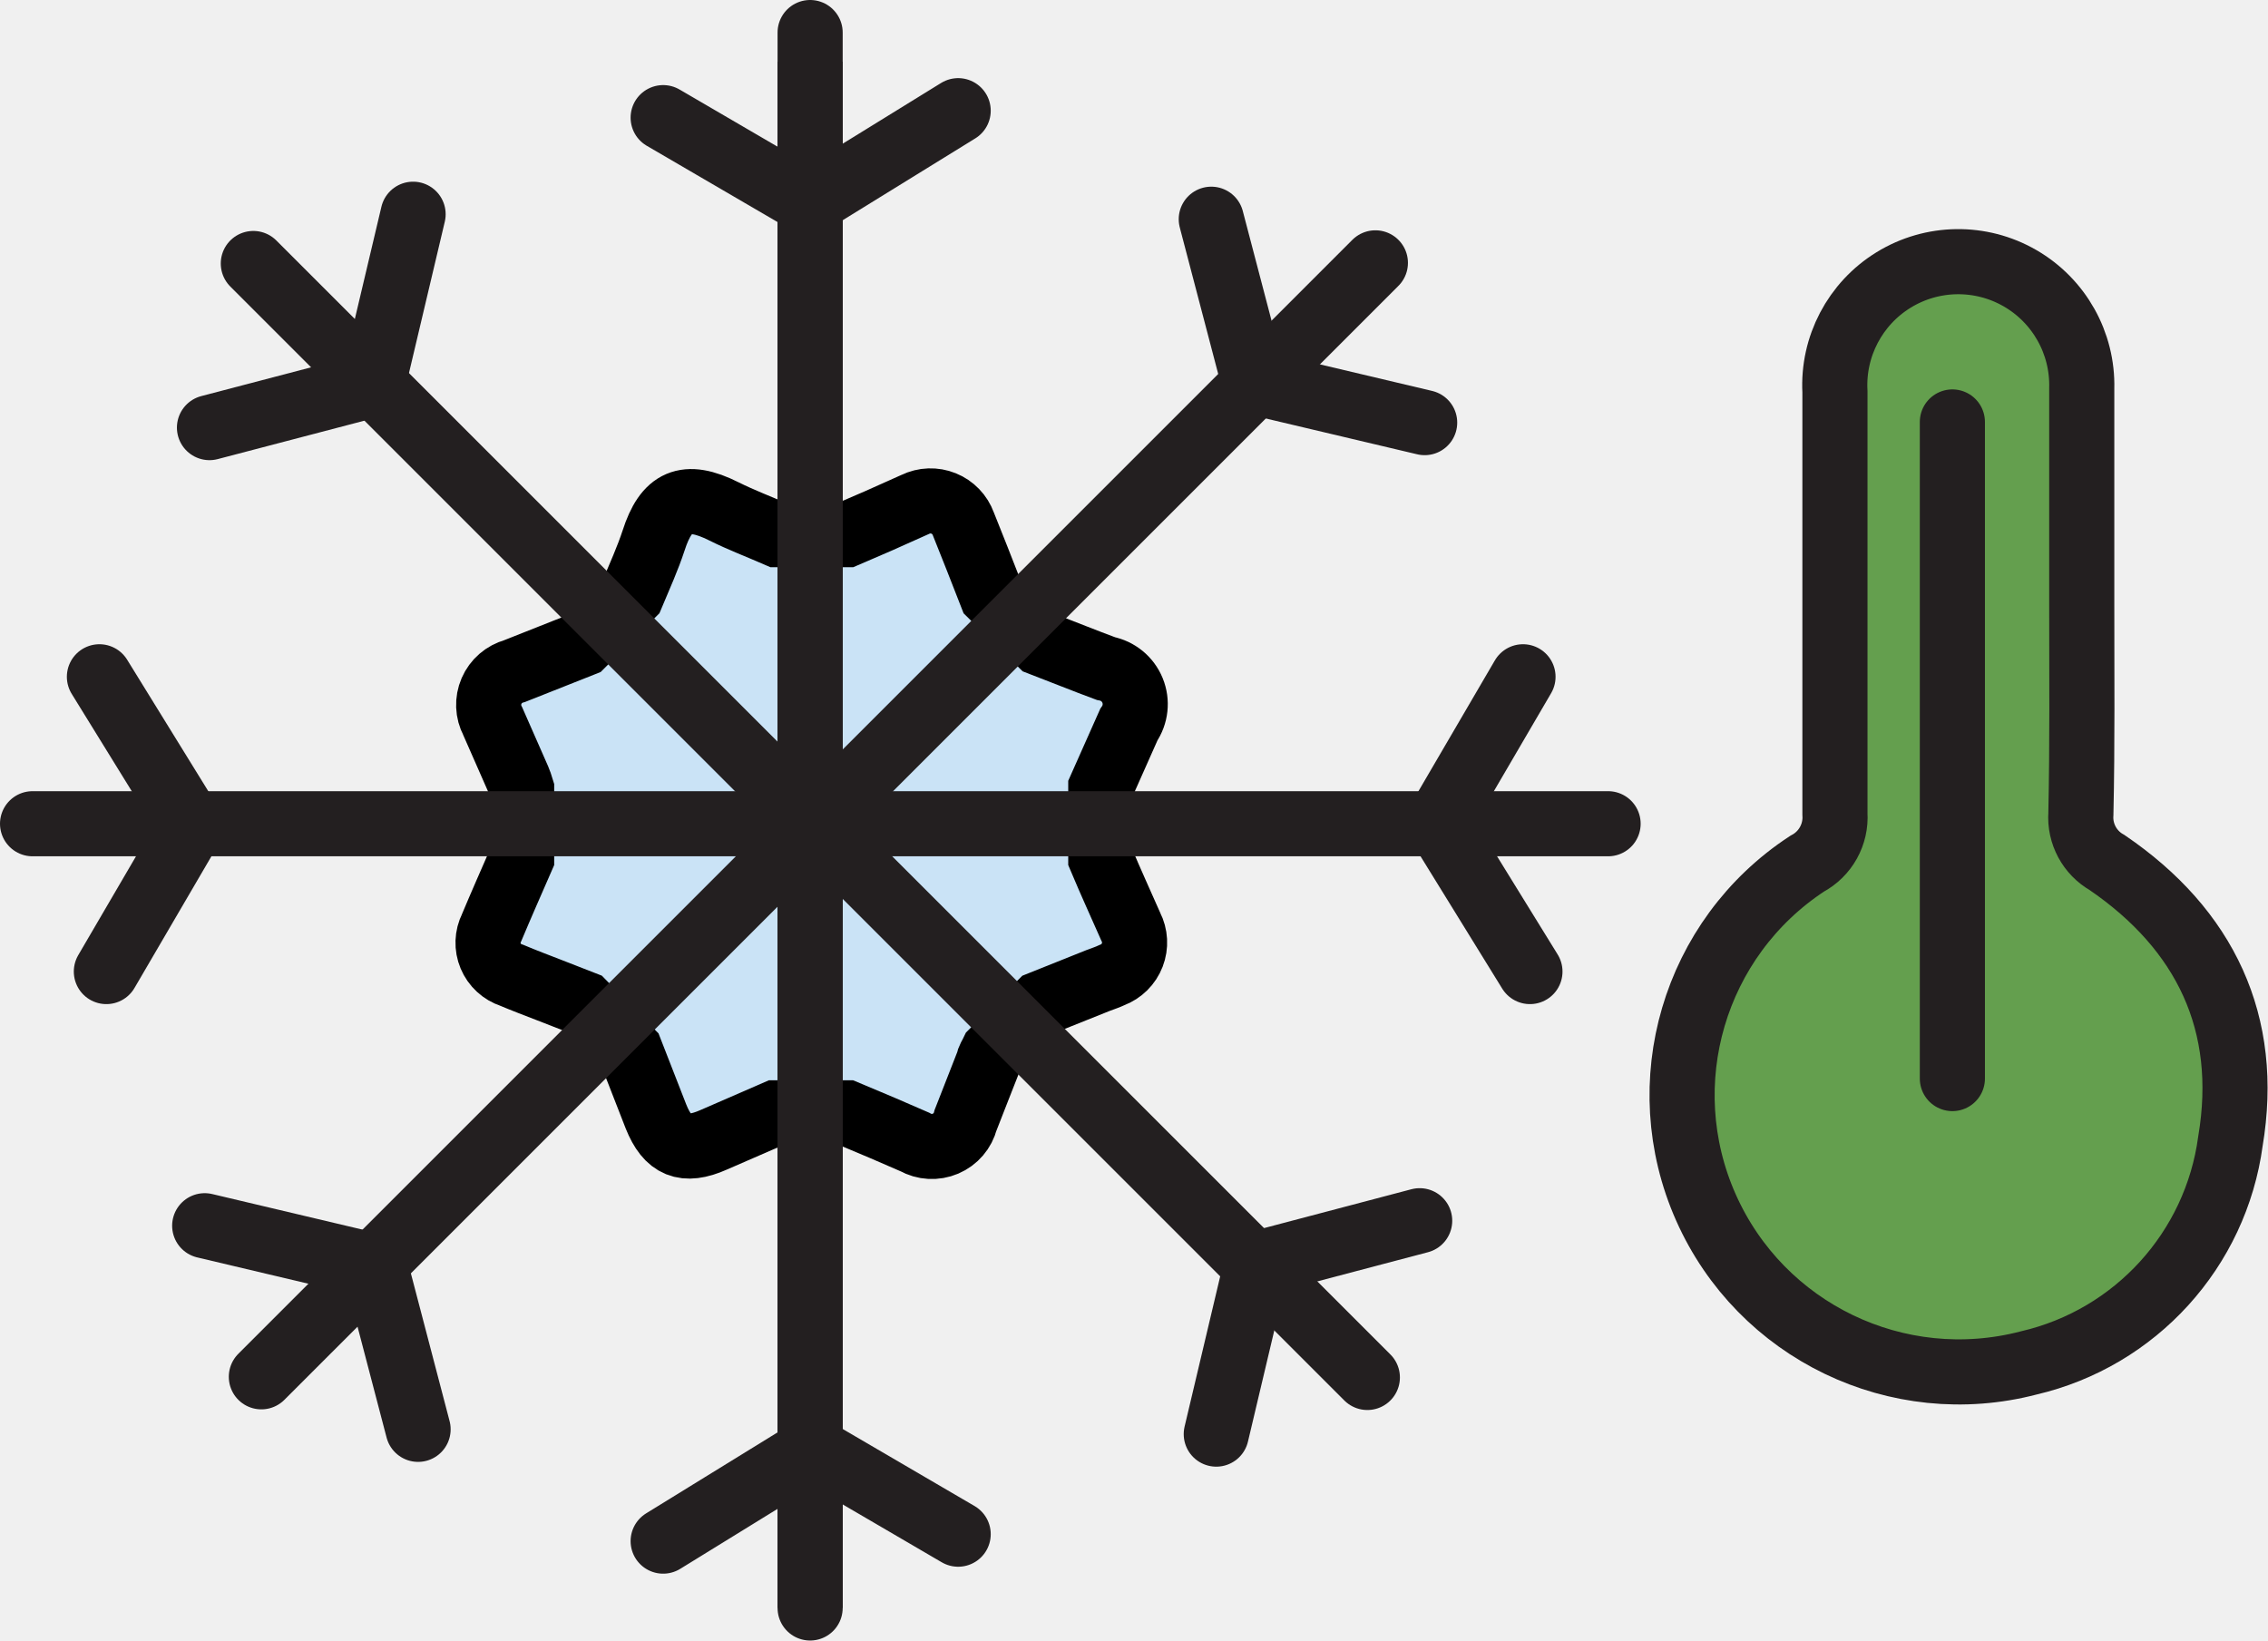
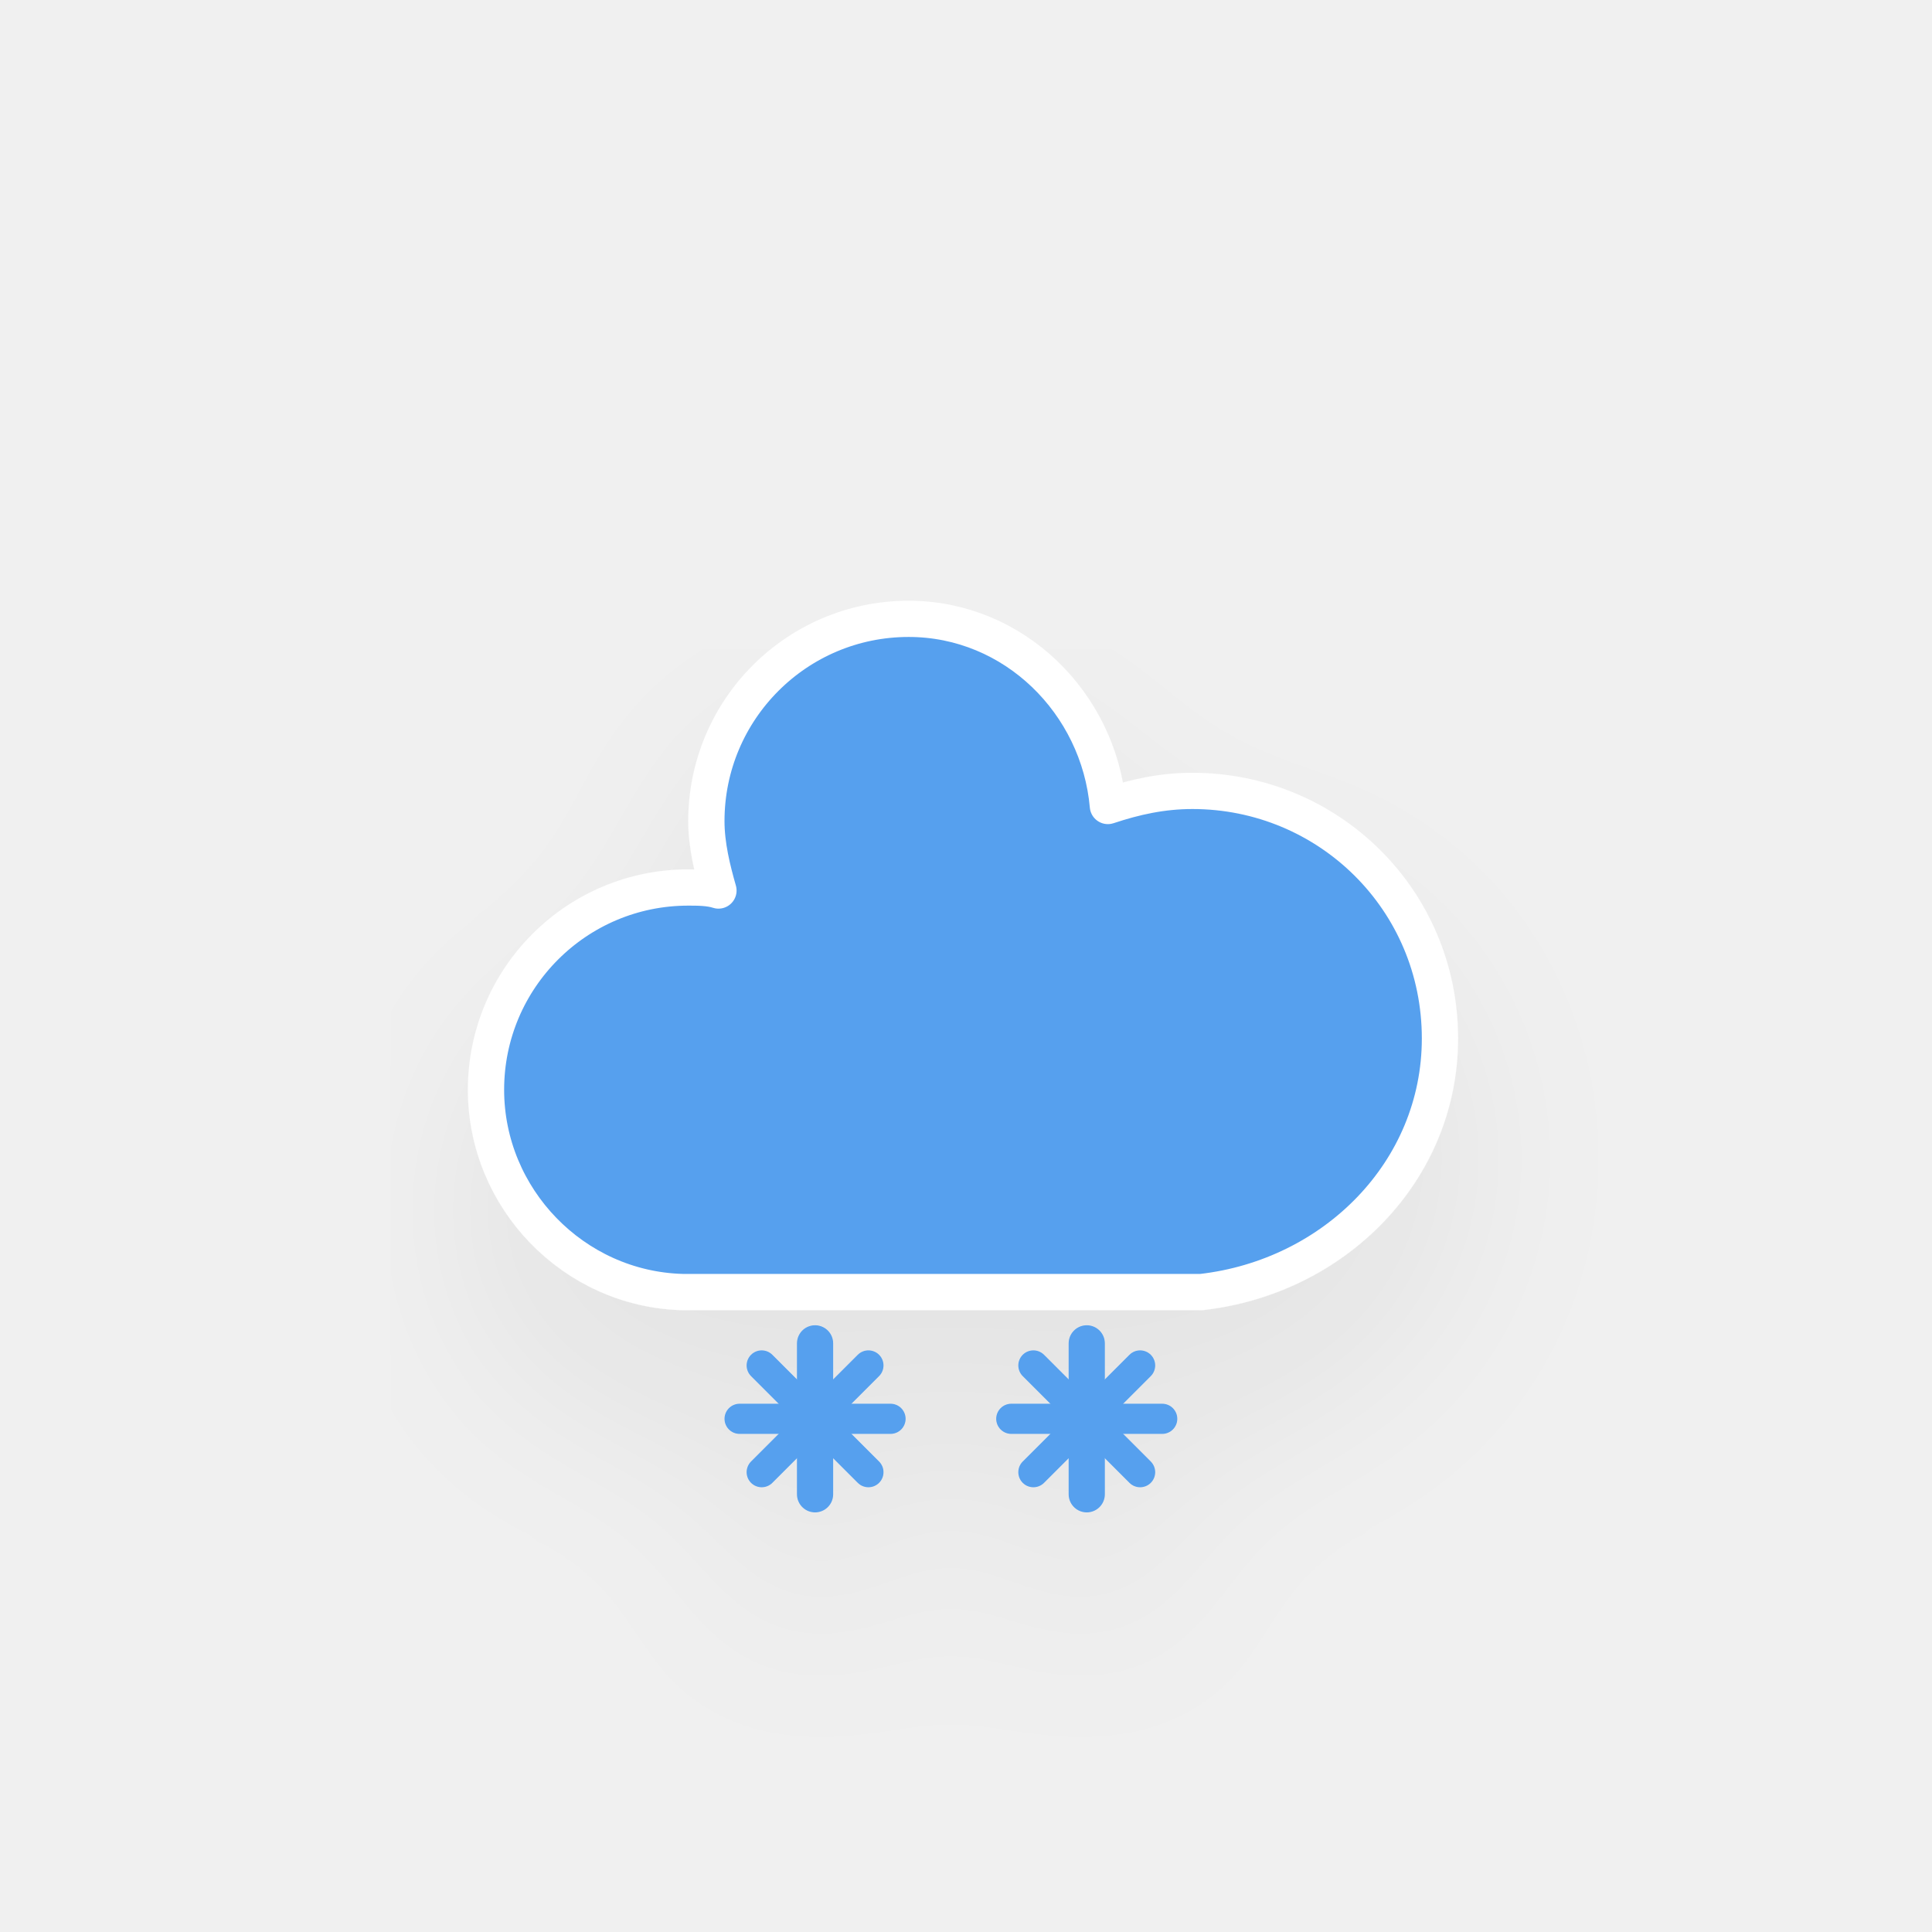
- <svg xmlns="http://www.w3.org/2000/svg" viewBox="0 0 104.48 75.58">
+ <svg xmlns="http://www.w3.org/2000/svg" version="1.1" width="64" height="64" viewbox="0 0 64 64">
  <defs>
-     <style>.cls-1{fill:#cae3f6;}.cls-2{fill:#649f4e;}.cls-3,.cls-4,.cls-5{fill:none;stroke-miterlimit:10;stroke-width:3px;}.cls-3,.cls-5{stroke:#231f20;}.cls-3{stroke-linecap:round;}.cls-4{stroke:#000;}</style>
+     <filter id="blur" width="200%" height="200%">
+       <feGaussianBlur in="SourceAlpha" stdDeviation="3" />
+       <feOffset dx="0" dy="4" result="offsetblur" />
+       <feComponentTransfer>
+         <feFuncA type="linear" slope="0.05" />
+       </feComponentTransfer>
+       <feMerge>
+         <feMergeNode />
+         <feMergeNode in="SourceGraphic" />
+       </feMerge>
+     </filter>
+     <style type="text/css">
+ /*
+ ** CLOUDS
+ */
+ @keyframes am-weather-cloud-2 {
+   0% {
+     -webkit-transform: translate(0px,0px);
+        -moz-transform: translate(0px,0px);
+         -ms-transform: translate(0px,0px);
+             transform: translate(0px,0px);
+   }
+ 
+   50% {
+     -webkit-transform: translate(2px,0px);
+        -moz-transform: translate(2px,0px);
+         -ms-transform: translate(2px,0px);
+             transform: translate(2px,0px);
+   }
+ 
+   100% {
+     -webkit-transform: translate(0px,0px);
+        -moz-transform: translate(0px,0px);
+         -ms-transform: translate(0px,0px);
+             transform: translate(0px,0px);
+   }
+ }
+ 
+ .am-weather-cloud-2 {
+   -webkit-animation-name: am-weather-cloud-2;
+      -moz-animation-name: am-weather-cloud-2;
+           animation-name: am-weather-cloud-2;
+   -webkit-animation-duration: 3s;
+      -moz-animation-duration: 3s;
+           animation-duration: 3s;
+   -webkit-animation-timing-function: linear;
+      -moz-animation-timing-function: linear;
+           animation-timing-function: linear;
+   -webkit-animation-iteration-count: infinite;
+      -moz-animation-iteration-count: infinite;
+           animation-iteration-count: infinite;
+ }
+ 
+ /*
+ ** SNOW
+ */
+ @keyframes am-weather-snow {
+   0% {
+     -webkit-transform: translateX(0) translateY(0);
+        -moz-transform: translateX(0) translateY(0);
+         -ms-transform: translateX(0) translateY(0);
+             transform: translateX(0) translateY(0);
+   }
+ 
+   33.33% {
+     -webkit-transform: translateX(-1.2px) translateY(2px);
+        -moz-transform: translateX(-1.2px) translateY(2px);
+         -ms-transform: translateX(-1.2px) translateY(2px);
+             transform: translateX(-1.2px) translateY(2px);
+   }
+ 
+   66.66% {
+     -webkit-transform: translateX(1.4px) translateY(4px);
+        -moz-transform: translateX(1.4px) translateY(4px);
+         -ms-transform: translateX(1.4px) translateY(4px);
+             transform: translateX(1.4px) translateY(4px);
+     opacity: 1;
+   }
+ 
+   100% {
+     -webkit-transform: translateX(-1.6px) translateY(6px);
+        -moz-transform: translateX(-1.6px) translateY(6px);
+         -ms-transform: translateX(-1.6px) translateY(6px);
+             transform: translateX(-1.6px) translateY(6px);
+     opacity: 0;
+   }
+ }
+ 
+ .am-weather-snow-1 {
+   -webkit-animation-name: am-weather-snow;
+      -moz-animation-name: am-weather-snow;
+       -ms-animation-name: am-weather-snow;
+           animation-name: am-weather-snow;
+   -webkit-animation-duration: 2s;
+      -moz-animation-duration: 2s;
+       -ms-animation-duration: 2s;
+           animation-duration: 2s;
+   -webkit-animation-timing-function: linear;
+      -moz-animation-timing-function: linear;
+       -ms-animation-timing-function: linear;
+           animation-timing-function: linear;
+   -webkit-animation-iteration-count: infinite;
+      -moz-animation-iteration-count: infinite;
+       -ms-animation-iteration-count: infinite;
+           animation-iteration-count: infinite;
+ }
+ 
+ .am-weather-snow-2 {
+   -webkit-animation-name: am-weather-snow;
+      -moz-animation-name: am-weather-snow;
+       -ms-animation-name: am-weather-snow;
+           animation-name: am-weather-snow;
+   -webkit-animation-delay: 1.2s;
+      -moz-animation-delay: 1.2s;
+       -ms-animation-delay: 1.2s;
+           animation-delay: 1.2s;
+   -webkit-animation-duration: 2s;
+      -moz-animation-duration: 2s;
+       -ms-animation-duration: 2s;
+           animation-duration: 2s;
+   -webkit-animation-timing-function: linear;
+      -moz-animation-timing-function: linear;
+       -ms-animation-timing-function: linear;
+           animation-timing-function: linear;
+   -webkit-animation-iteration-count: infinite;
+      -moz-animation-iteration-count: infinite;
+       -ms-animation-iteration-count: infinite;
+           animation-iteration-count: infinite;
+ }
+ 
+         </style>
  </defs>
-   <g id="Layer_2" data-name="Layer 2">
-     <g id="Layer_1-2" data-name="Layer 1">
-       <path class="cls-1" d="M52.09,42.69c-.44-1-.9-2-1.38-3.14l0-3.26L52,33.39a1.67,1.67,0,0,0-1.06-2.59c-1-.37-1.93-.75-3-1.16l-2.27-2.23c-.45-1.15-.86-2.21-1.29-3.27a1.61,1.61,0,0,0-2.22-.9L40.46,24,39,24.63h-3.2c-.85-.37-1.67-.68-2.45-1.07-1.77-.89-2.66-.47-3.24,1.34-.27.82-.63,1.62-1,2.5l-2.28,2.28L23.7,30.92a1.61,1.61,0,0,0-1,2.31l1.17,2.66a4.52,4.52,0,0,1,.16.45l0,3.2c-.48,1.1-.94,2.14-1.38,3.19a1.57,1.57,0,0,0,.92,2.2c.57.24,1.15.46,1.72.68l1.59.62,2.17,2.21,1.17,3c.54,1.35,1.31,1.67,2.66,1.07l2.85-1.24H39l1.64.69,1.5.65a1.6,1.6,0,0,0,2.34-1c.36-.9.7-1.81,1.06-2.71,0-.11.09-.22.2-.45l2.2-2.22,2.65-1.06c.21-.08.43-.15.64-.25A1.6,1.6,0,0,0,52.09,42.69Z" />
-       <path class="cls-2" d="M95.9,27.83V17.89a5.69,5.69,0,1,0-11.37.16c0,6.48,0,13,0,19.44a2.42,2.42,0,0,1-1.28,2.3,12.75,12.75,0,0,0,10.21,23,12.16,12.16,0,0,0,9.29-10.22c.91-5.41-1.15-9.74-5.68-12.83a2.39,2.39,0,0,1-1.21-2.25C95.93,34.29,95.9,31.06,95.9,27.83Z" />
-       <path class="cls-3" d="M95.9,27.83V17.89a5.69,5.69,0,1,0-11.37.16c0,6.48,0,13,0,19.44a2.42,2.42,0,0,1-1.28,2.3,12.75,12.75,0,0,0,10.21,23,12.16,12.16,0,0,0,9.29-10.22c.91-5.41-1.15-9.74-5.68-12.83a2.39,2.39,0,0,1-1.21-2.25C95.93,34.29,95.9,31.06,95.9,27.83Z" />
-       <path class="cls-4" d="M52.09,42.69c-.44-1-.9-2-1.38-3.14l0-3.26L52,33.39a1.67,1.67,0,0,0-1.06-2.59c-1-.37-1.93-.75-3-1.16l-2.27-2.23c-.45-1.15-.86-2.21-1.29-3.27a1.61,1.61,0,0,0-2.22-.9L40.46,24,39,24.63h-3.2c-.85-.37-1.67-.68-2.45-1.07-1.77-.89-2.66-.47-3.24,1.34-.27.82-.63,1.62-1,2.5l-2.28,2.28L23.7,30.92a1.61,1.61,0,0,0-1,2.31l1.17,2.66a4.52,4.52,0,0,1,.16.45l0,3.2c-.48,1.1-.94,2.14-1.38,3.19a1.57,1.57,0,0,0,.92,2.2c.57.24,1.15.46,1.72.68l1.59.62,2.17,2.21,1.17,3c.54,1.35,1.31,1.67,2.66,1.07l2.85-1.24H39l1.64.69,1.5.65a1.6,1.6,0,0,0,2.34-1c.36-.9.7-1.81,1.06-2.71,0-.11.09-.22.2-.45l2.2-2.22,2.65-1.06c.21-.08.43-.15.64-.25A1.6,1.6,0,0,0,52.09,42.69Z" />
-       <line class="cls-5" x1="37.32" y1="2.84" x2="37.32" y2="74.08" />
-       <line class="cls-3" x1="37.32" y1="1.5" x2="37.32" y2="74.08" />
-       <polyline class="cls-3" points="30.55 5.42 37.27 9.34 44.14 5.1" />
-       <polyline class="cls-3" points="44.14 70.68 37.43 66.76 30.55 71" />
-       <line class="cls-3" x1="11.67" y1="12.14" x2="62.99" y2="63.46" />
-       <polyline class="cls-3" points="9.65 19.7 17.17 17.73 19.03 9.87" />
-       <polyline class="cls-3" points="65.4 56.24 57.89 58.22 56.03 66.07" />
-       <line class="cls-3" x1="63.36" y1="12.11" x2="12.04" y2="63.43" />
-       <polyline class="cls-3" points="55.8 10.1 57.77 17.61 65.63 19.47" />
-       <polyline class="cls-3" points="19.26 65.85 17.29 58.33 9.43 56.47" />
-       <line class="cls-3" x1="74.08" y1="37.95" x2="1.5" y2="37.95" />
-       <polyline class="cls-3" points="70.16 31.18 66.24 37.89 70.48 44.76" />
-       <polyline class="cls-3" points="4.9 44.76 8.82 38.05 4.58 31.18" />
-       <line class="cls-3" x1="89.94" y1="19.44" x2="89.94" y2="49.69" />
+   <g filter="url(#blur)" id="snowy-5">
+     <g transform="translate(20,10)">
+       <g class="am-weather-cloud-2">
+         <path d="M47.7,35.4c0-4.6-3.7-8.2-8.2-8.2c-1,0-1.9,0.2-2.8,0.5c-0.3-3.4-3.1-6.2-6.6-6.2c-3.7,0-6.7,3-6.7,6.7c0,0.8,0.2,1.6,0.4,2.3    c-0.3-0.1-0.7-0.1-1-0.1c-3.7,0-6.7,3-6.7,6.7c0,3.6,2.9,6.6,6.5,6.7l17.2,0C44.2,43.3,47.7,39.8,47.7,35.4z" fill="#57A0EE" stroke="white" stroke-linejoin="round" stroke-width="1.2" transform="translate(-20,-11)" />
+       </g>
+       <g class="am-weather-snow-1">
+         <g transform="translate(7,28)">
+           <line fill="none" stroke="#57A0EE" stroke-linecap="round" stroke-width="1.2" transform="translate(0,9), rotate(0)" x1="0" x2="0" y1="-2.5" y2="2.5" />
+           <line fill="none" stroke="#57A0EE" stroke-linecap="round" stroke-width="1" transform="translate(0,9), rotate(45)" x1="0" x2="0" y1="-2.5" y2="2.5" />
+           <line fill="none" stroke="#57A0EE" stroke-linecap="round" stroke-width="1" transform="translate(0,9), rotate(90)" x1="0" x2="0" y1="-2.5" y2="2.5" />
+           <line fill="none" stroke="#57A0EE" stroke-linecap="round" stroke-width="1" transform="translate(0,9), rotate(135)" x1="0" x2="0" y1="-2.5" y2="2.5" />
+         </g>
+       </g>
+       <g class="am-weather-snow-2">
+         <g transform="translate(16,28)">
+           <line fill="none" stroke="#57A0EE" stroke-linecap="round" stroke-width="1.2" transform="translate(0,9), rotate(0)" x1="0" x2="0" y1="-2.5" y2="2.5" />
+           <line fill="none" stroke="#57A0EE" stroke-linecap="round" stroke-width="1" transform="translate(0,9), rotate(45)" x1="0" x2="0" y1="-2.5" y2="2.5" />
+           <line fill="none" stroke="#57A0EE" stroke-linecap="round" stroke-width="1" transform="translate(0,9), rotate(90)" x1="0" x2="0" y1="-2.5" y2="2.5" />
+           <line fill="none" stroke="#57A0EE" stroke-linecap="round" stroke-width="1" transform="translate(0,9), rotate(135)" x1="0" x2="0" y1="-2.5" y2="2.5" />
+         </g>
+       </g>
    </g>
  </g>
</svg>
